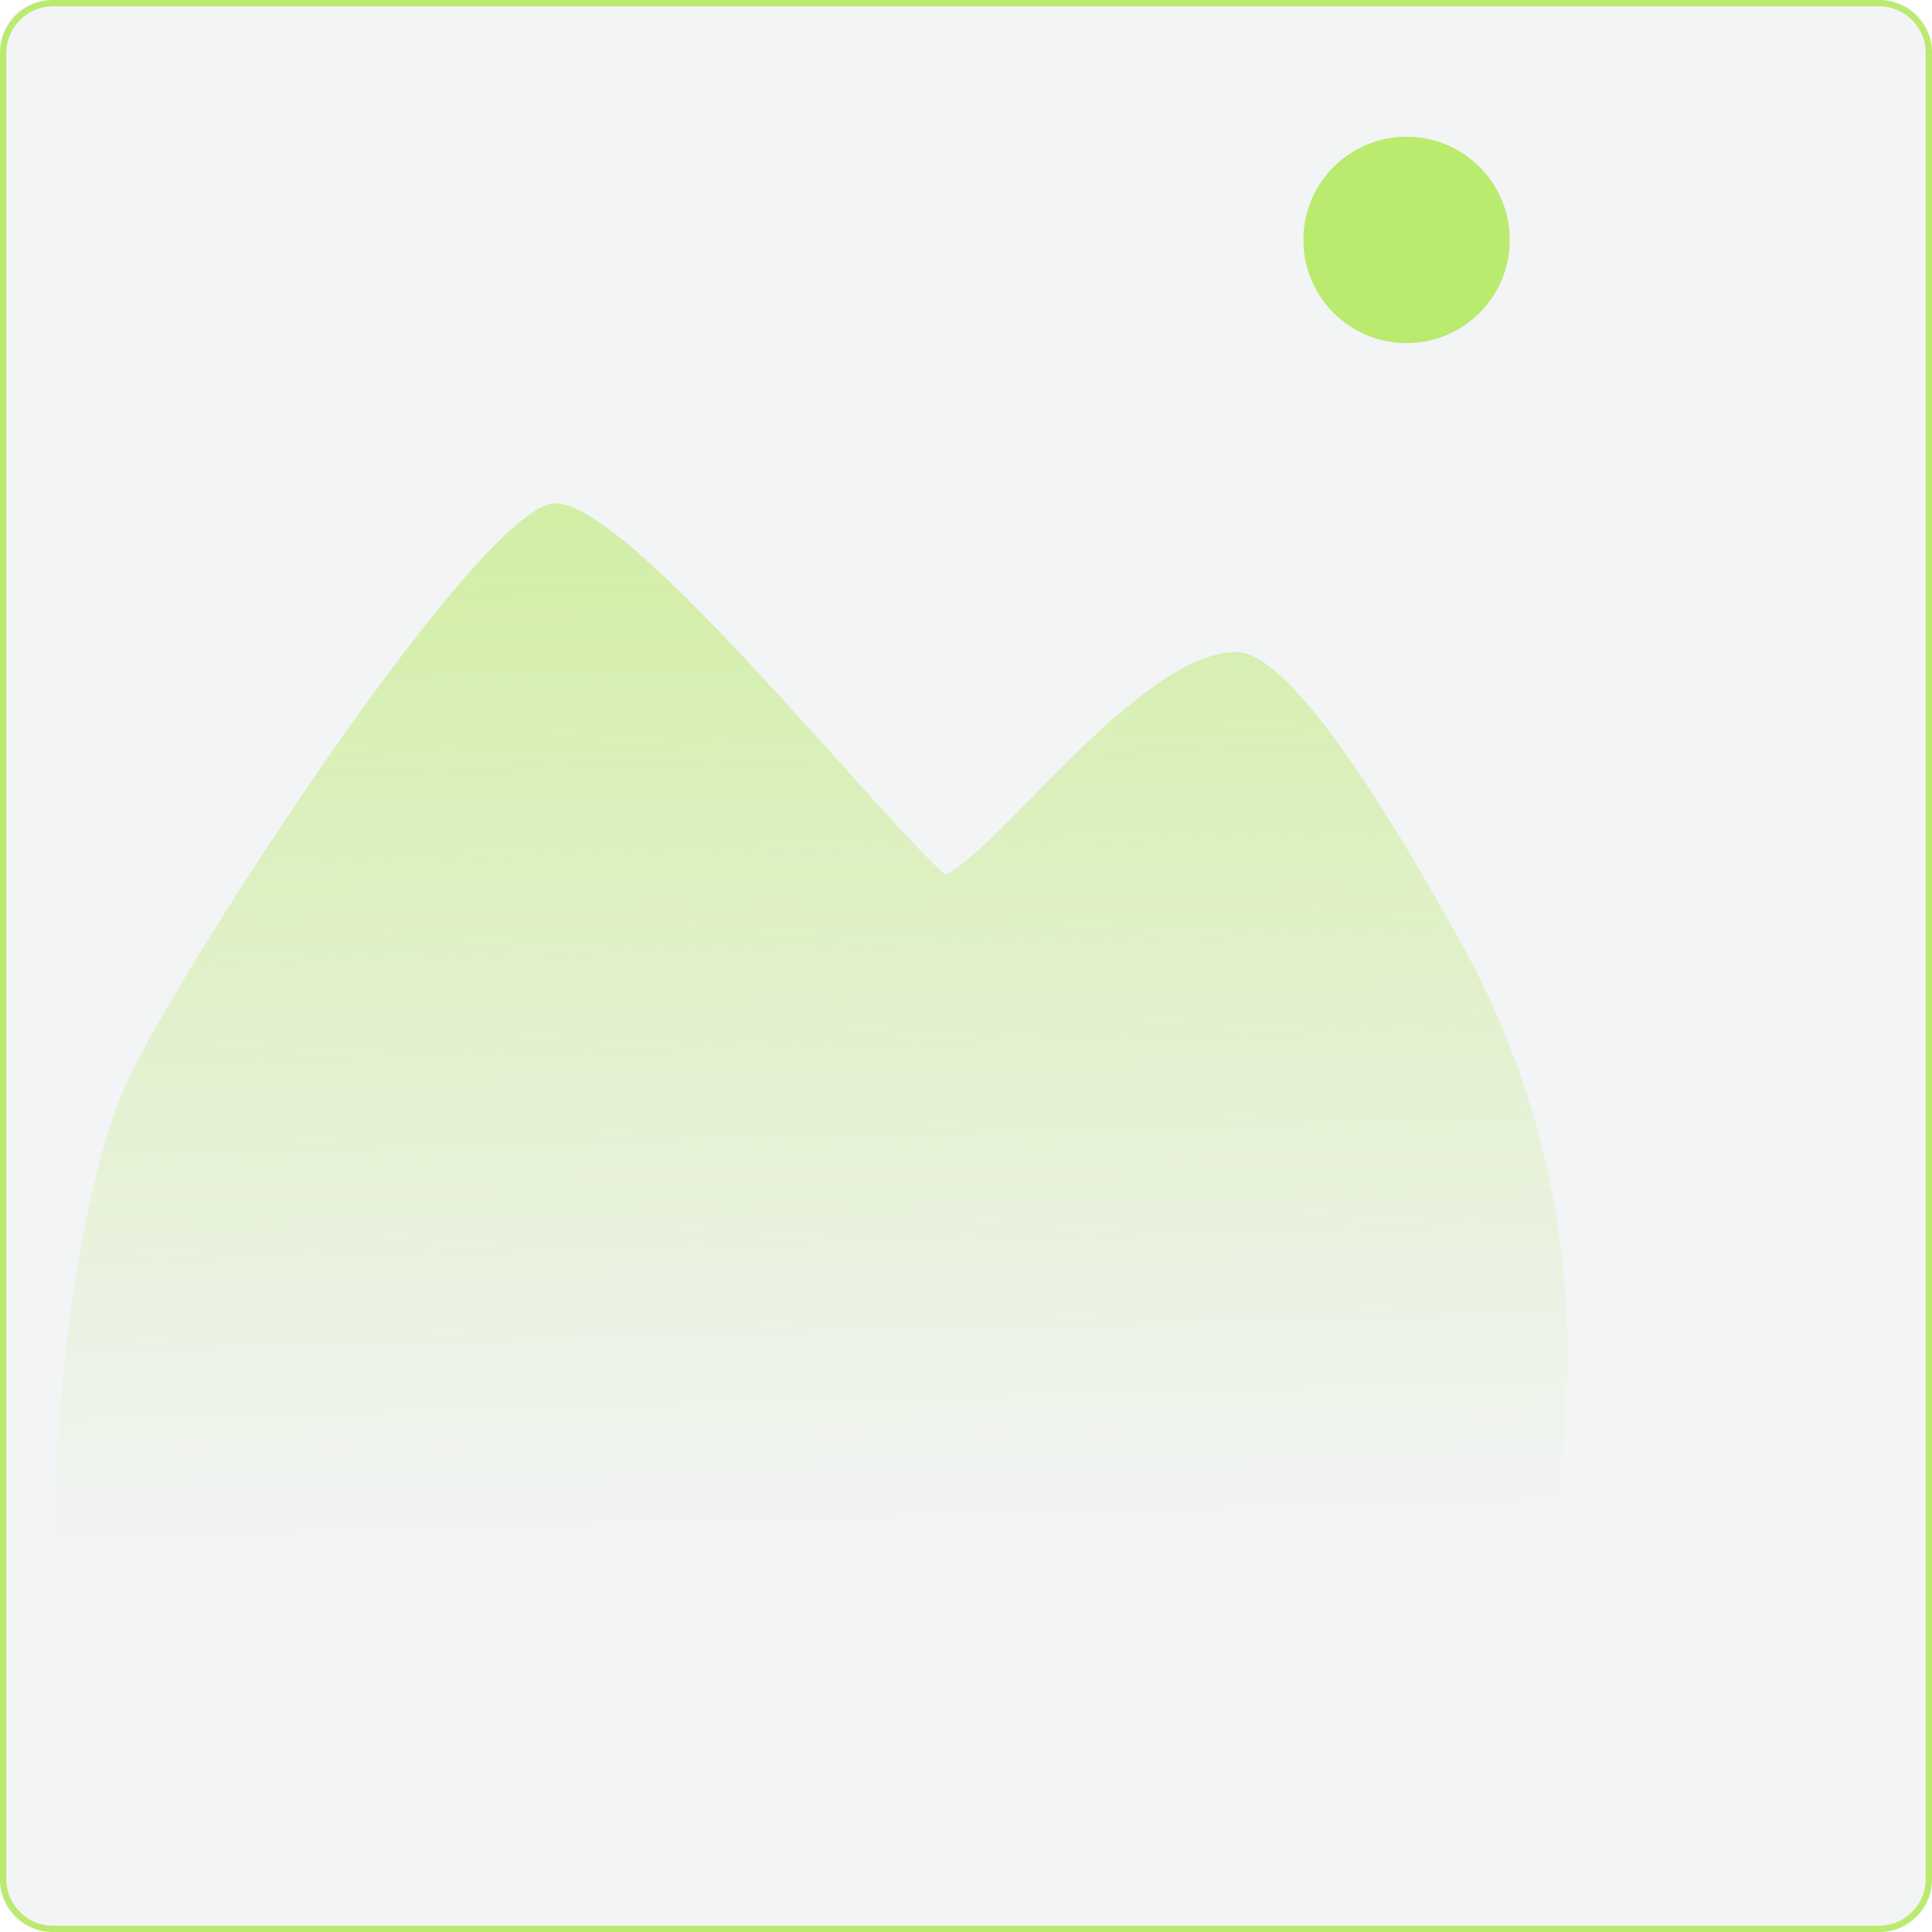
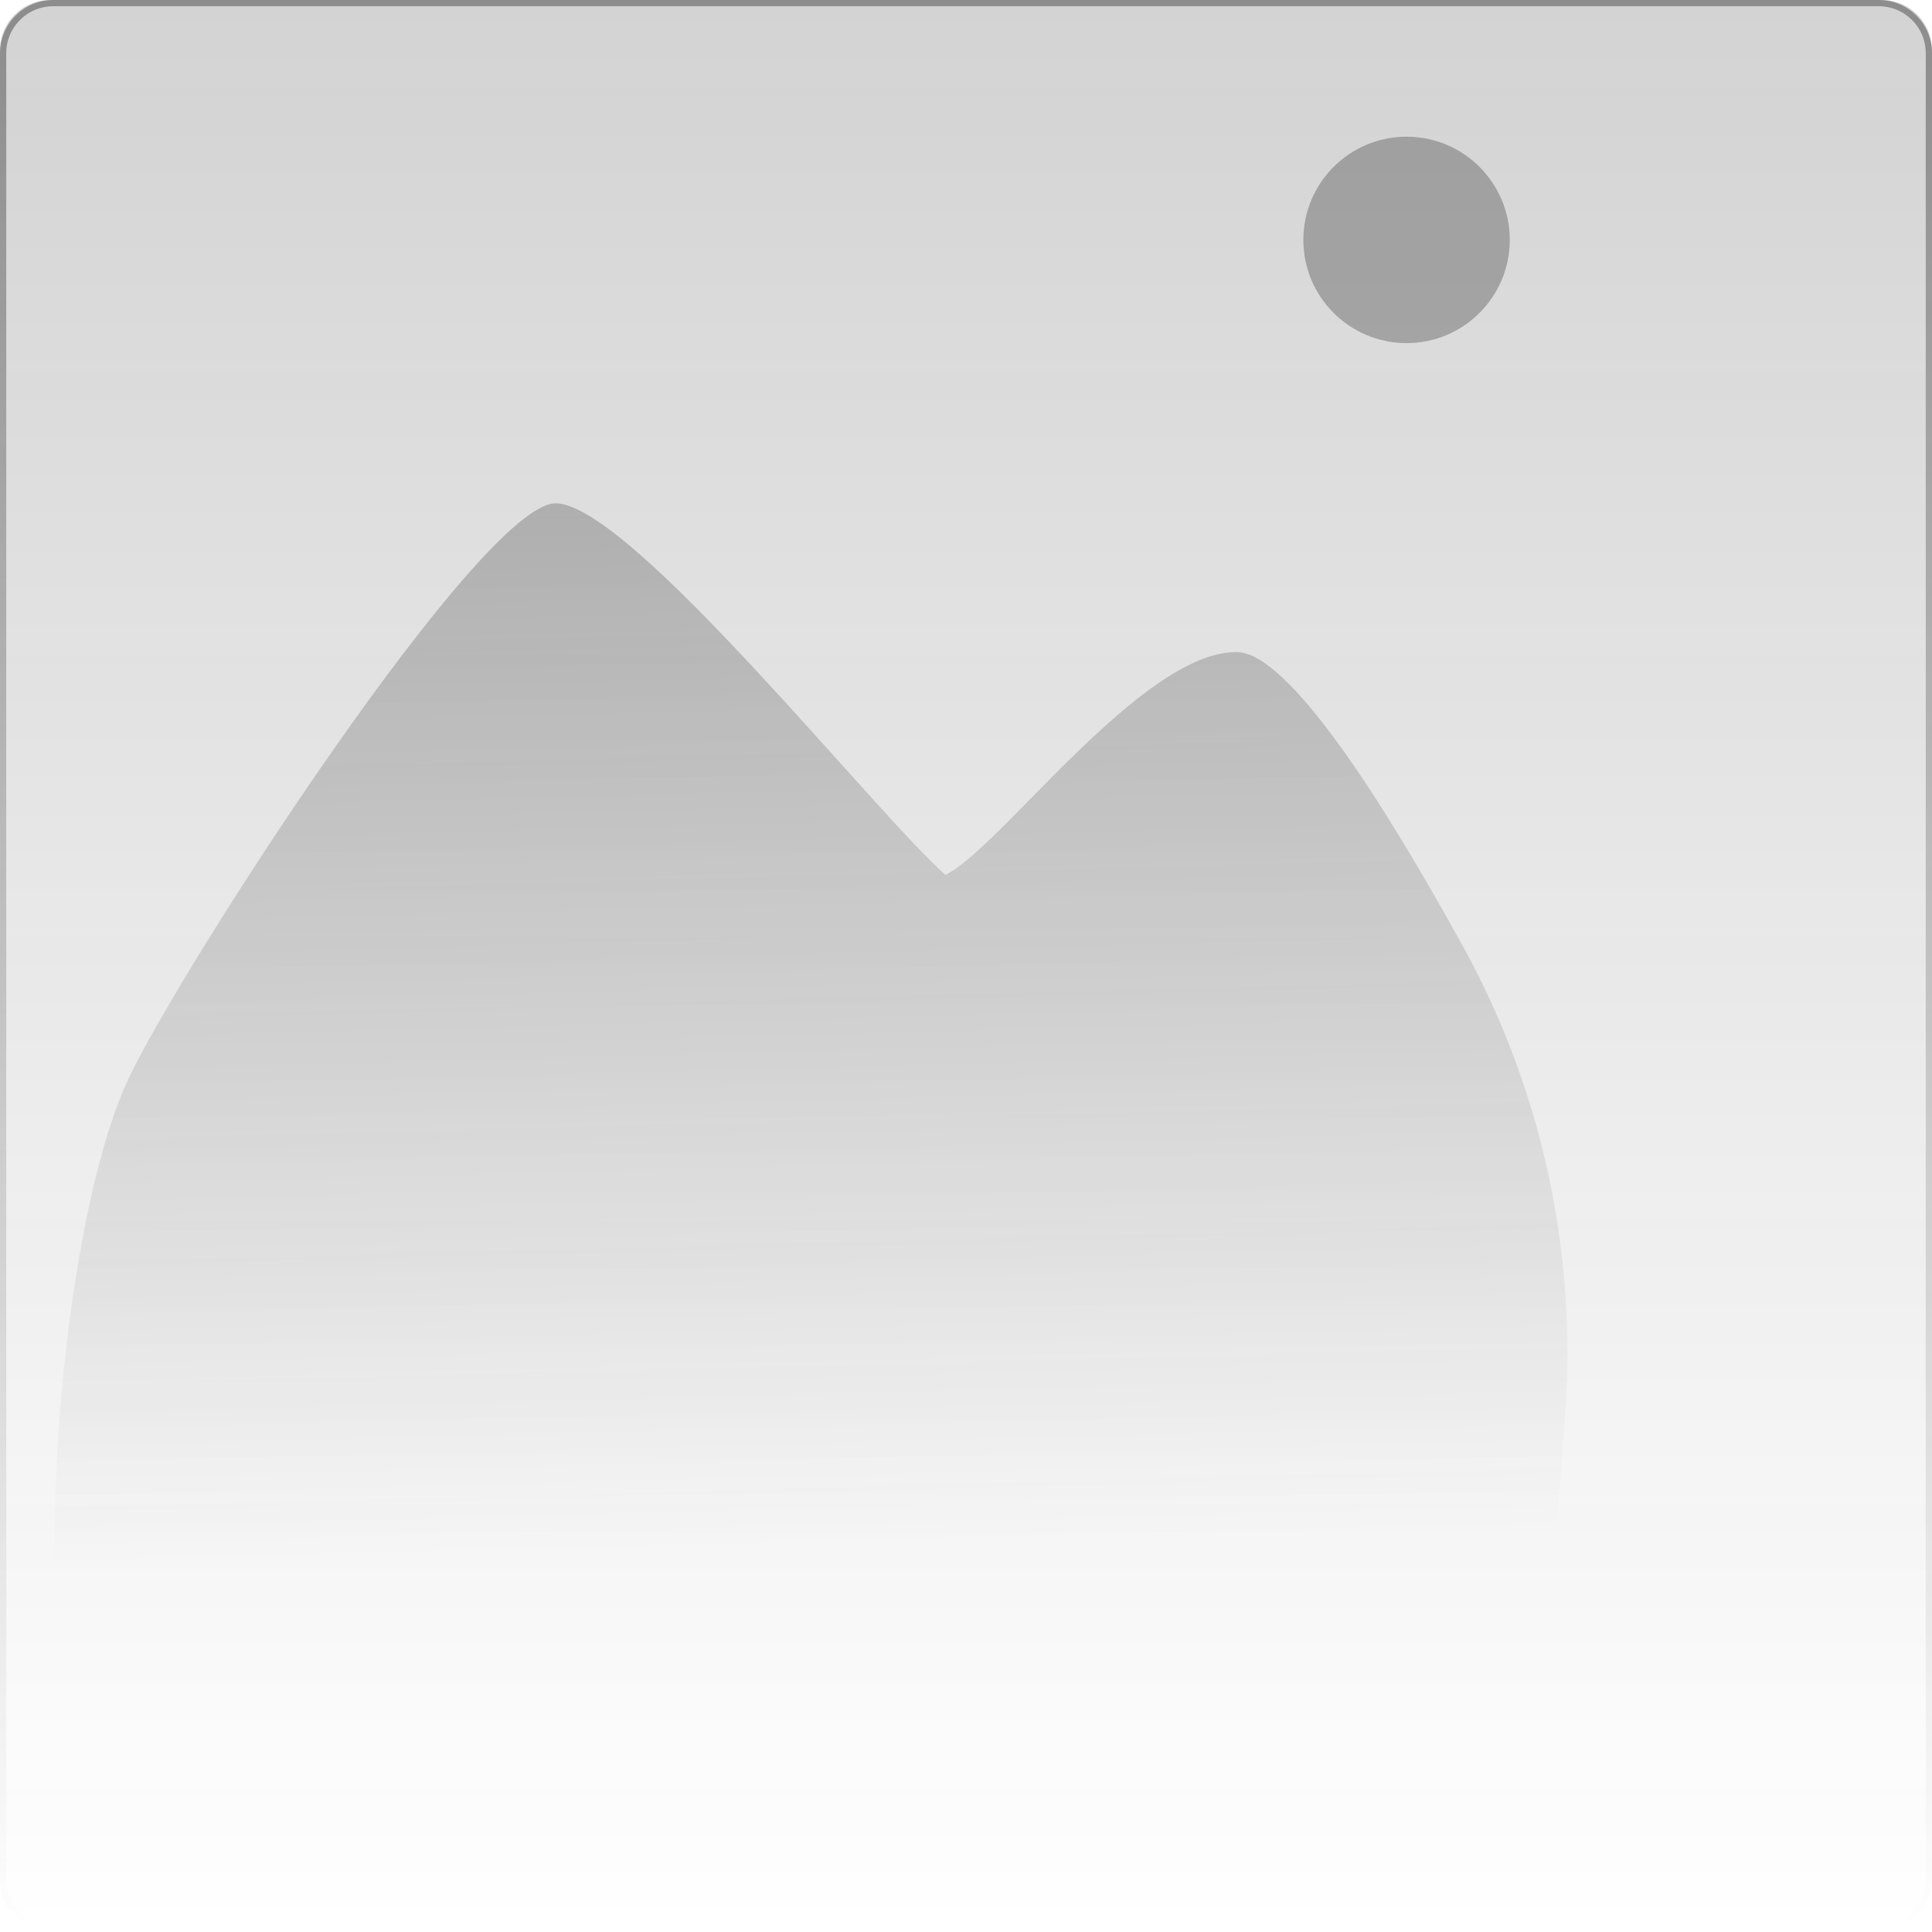
<svg xmlns="http://www.w3.org/2000/svg" width="309" height="309" viewBox="0 0 309 309" fill="none">
-   <rect x="0" y="0" width="309" height="309" rx="8" fill="#F3F4F6" />
-   <rect x="0.5" y="0.5" width="308" height="308" rx="8" stroke="#A3E635" stroke-opacity="0.7" />
-   <path d="M250.424 224.554C251.995 199.097 246.309 173.754 234.01 151.409C221.753 129.139 206.184 104.281 197.759 104.281C182.497 104.281 159.941 135.743 151.205 139.926C139.866 129.94 100.698 80.5 88.856 80.5C77.015 80.5 29.472 153.81 20.64 172.34C6.93 201.102 2.091 293.5 22.295 293.5C35.824 293.5 51.755 293.459 69.078 293.414C108.704 293.311 190.075 293.104 232.215 293.414C243.818 293.499 248.52 255.423 250.424 224.554Z" fill="url(#paint2_linear_549_2095)" fill-opacity="0.5" />
-   <ellipse cx="224.963" cy="38.37" rx="16.507" ry="16.507" fill="#A3E635" fill-opacity="0.7" />
+   <rect x="0" y="0" width="309" height="309" rx="8" fill="url(#paint0_linear_549_2095)" fill-opacity="0.2" />
+   <rect x="0.5" y="0.5" width="308" height="308" rx="8" stroke="url(#paint1_linear_549_2095)" stroke-opacity="0.4" />
+   <path d="M250.424 224.554C251.995 199.097 246.309 173.754 234.01 151.409C221.753 129.139 206.184 104.281 197.759 104.281C182.497 104.281 159.941 135.743 151.205 139.926C139.866 129.94 100.698 80.5 88.856 80.5C77.015 80.5 29.472 153.81 20.64 172.34C6.93 201.102 2.091 293.5 22.295 293.5C35.824 293.5 51.755 293.459 69.078 293.414C108.704 293.311 190.075 293.104 232.215 293.414C243.818 293.499 248.52 255.423 250.424 224.554Z" fill="url(#paint2_linear_549_2095)" fill-opacity="0.3" />
+   <path d="M241.47 38.37C241.47 47.486 234.079 54.877 224.963 54.877C215.846 54.877 208.455 47.486 208.455 38.37C208.455 29.253 215.846 21.862 224.963 21.862C234.079 21.862 241.47 29.253 241.47 38.37Z" fill="#222" fill-opacity="0.3" />
  <defs>
+     <linearGradient id="paint0_linear_549_2095" x1="154.5" y1="0.5" x2="154.5" y2="308.5" gradientUnits="userSpaceOnUse">
+       <stop stop-color="#222" />
+       <stop offset="1" stop-color="#222" stop-opacity="0" />
+     </linearGradient>
+     <linearGradient id="paint1_linear_549_2095" x1="154.5" y1="0.5" x2="154.5" y2="308.5" gradientUnits="userSpaceOnUse">
+       <stop stop-color="#222" />
+       <stop offset="1" stop-color="#222" stop-opacity="0" />
+     </linearGradient>
    <linearGradient id="paint2_linear_549_2095" x1="126.999" y1="48.117" x2="132.171" y2="247.688" gradientUnits="userSpaceOnUse">
-       <stop stop-color="#A3E635" />
-       <stop offset="1" stop-color="#A3E635" stop-opacity="0" />
+       <stop stop-color="#222" />
+       <stop offset="1" stop-color="#222" stop-opacity="0" />
    </linearGradient>
  </defs>
</svg>
